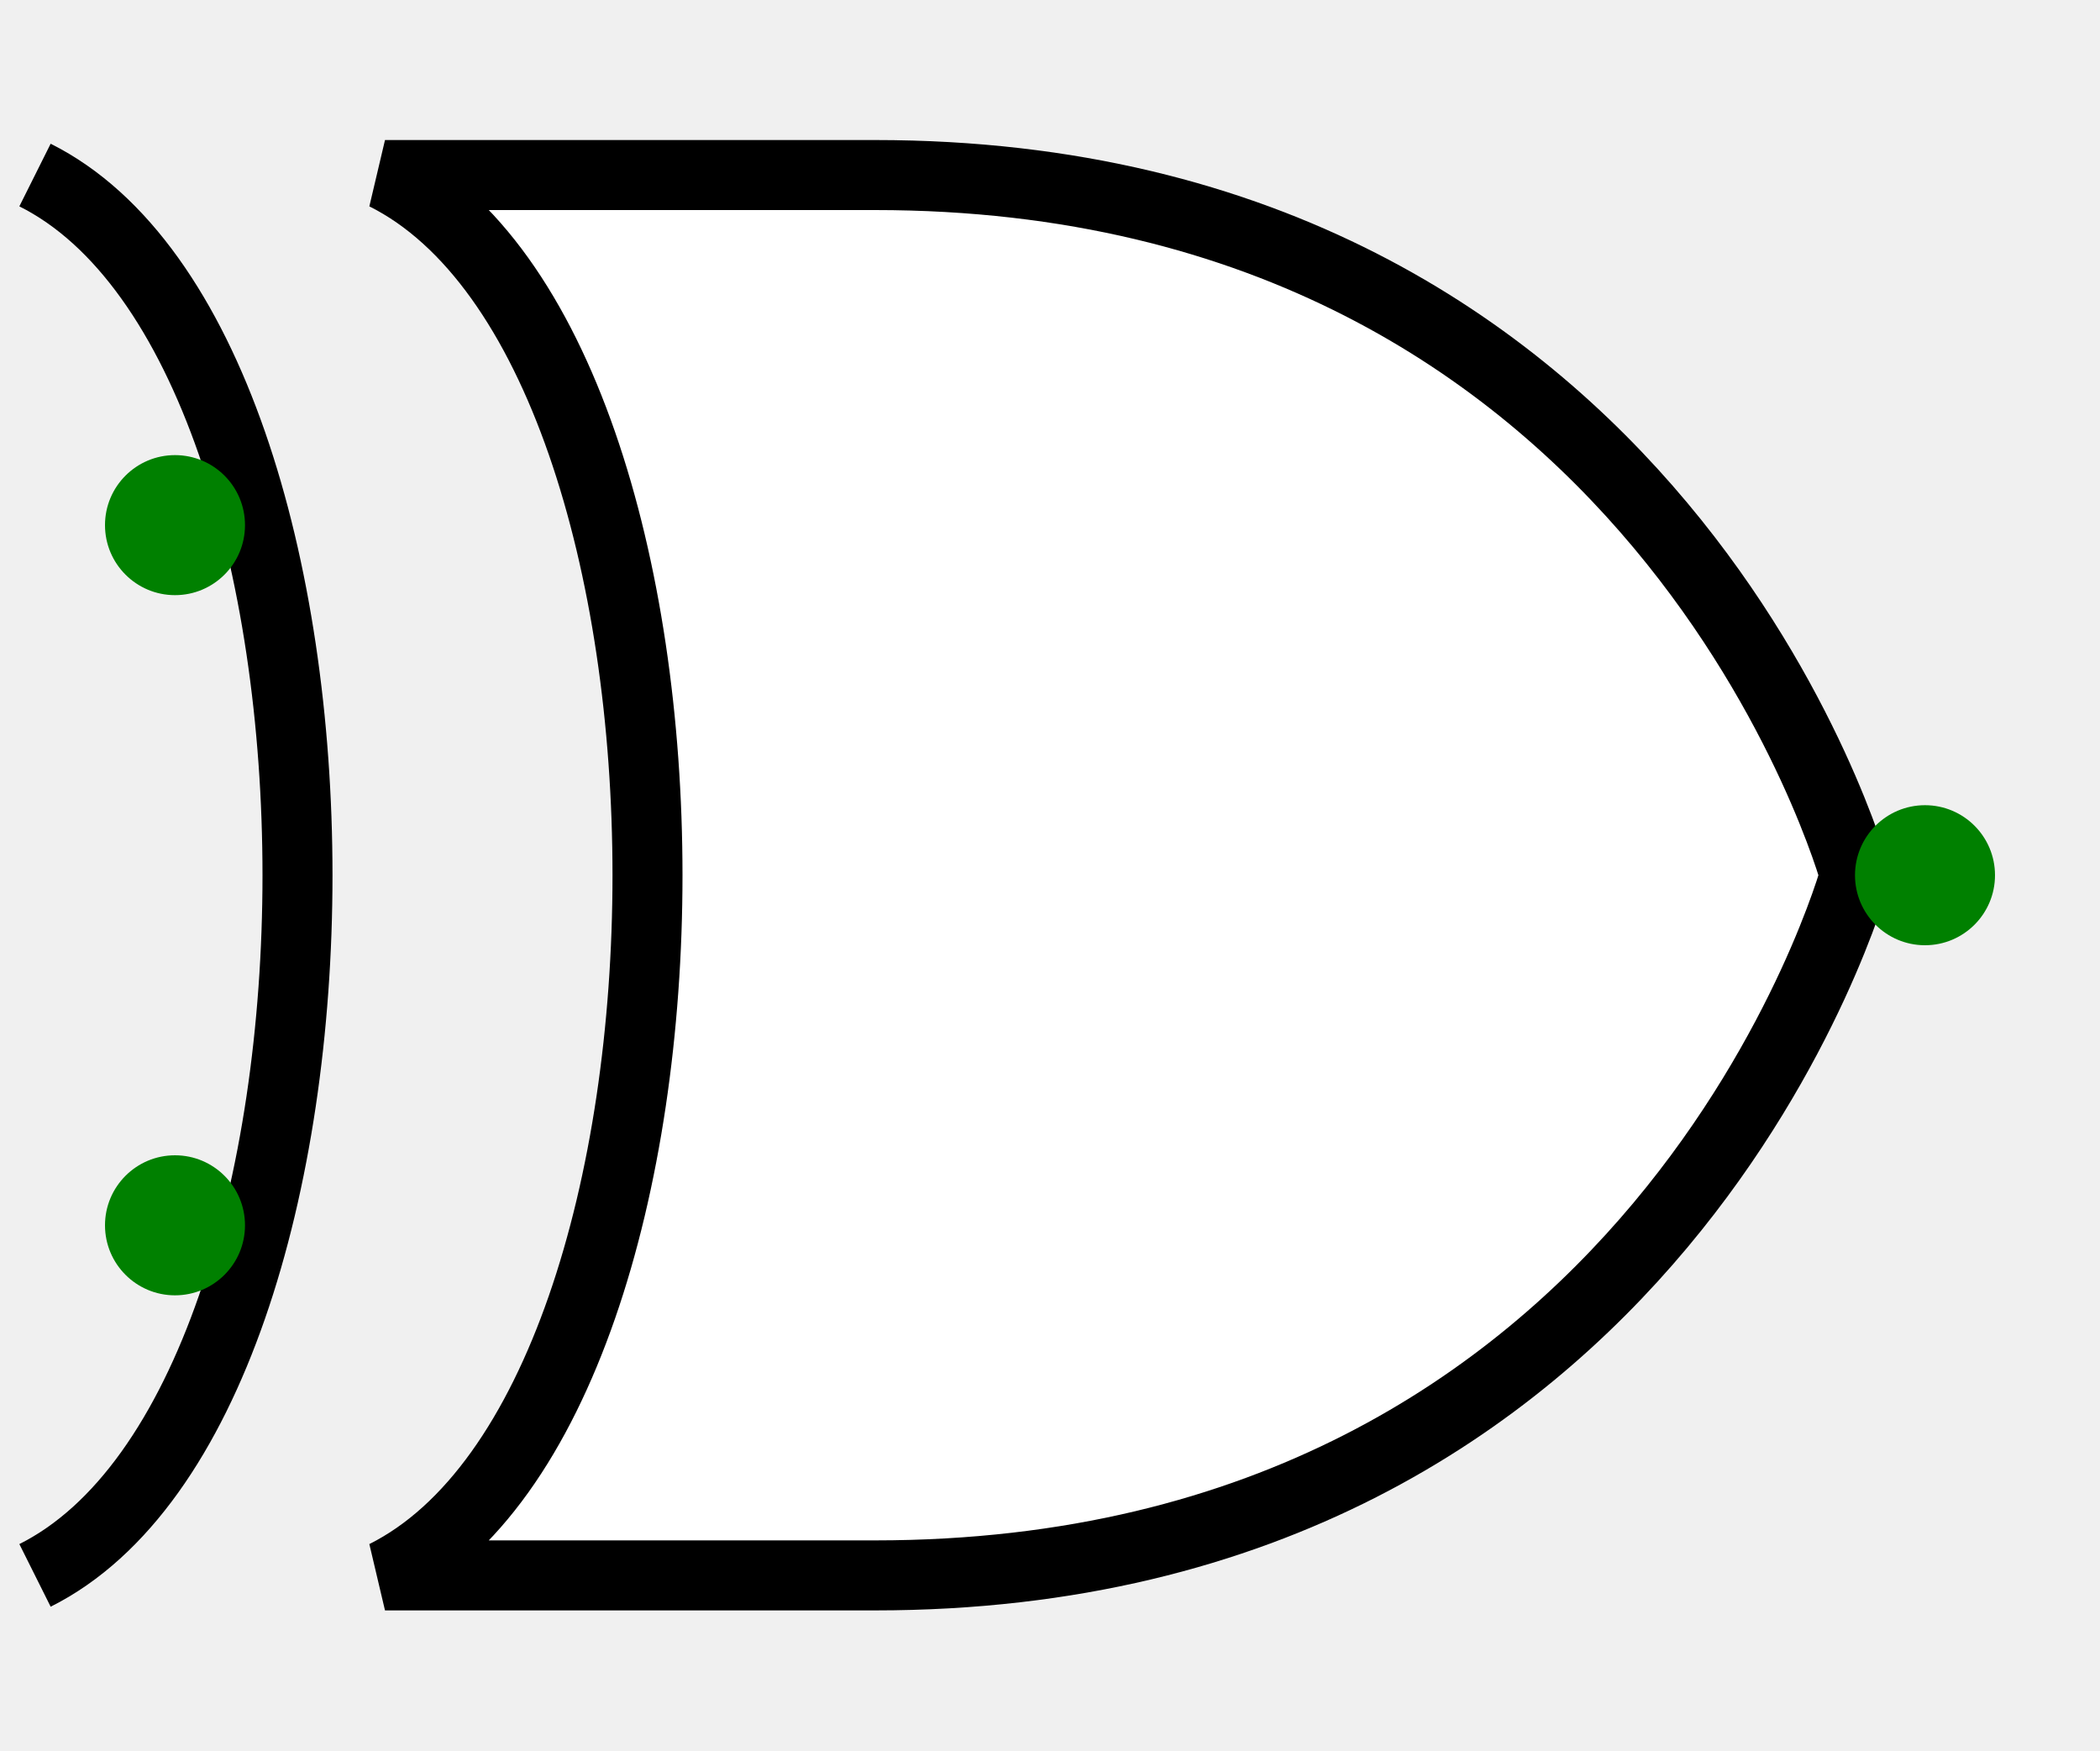
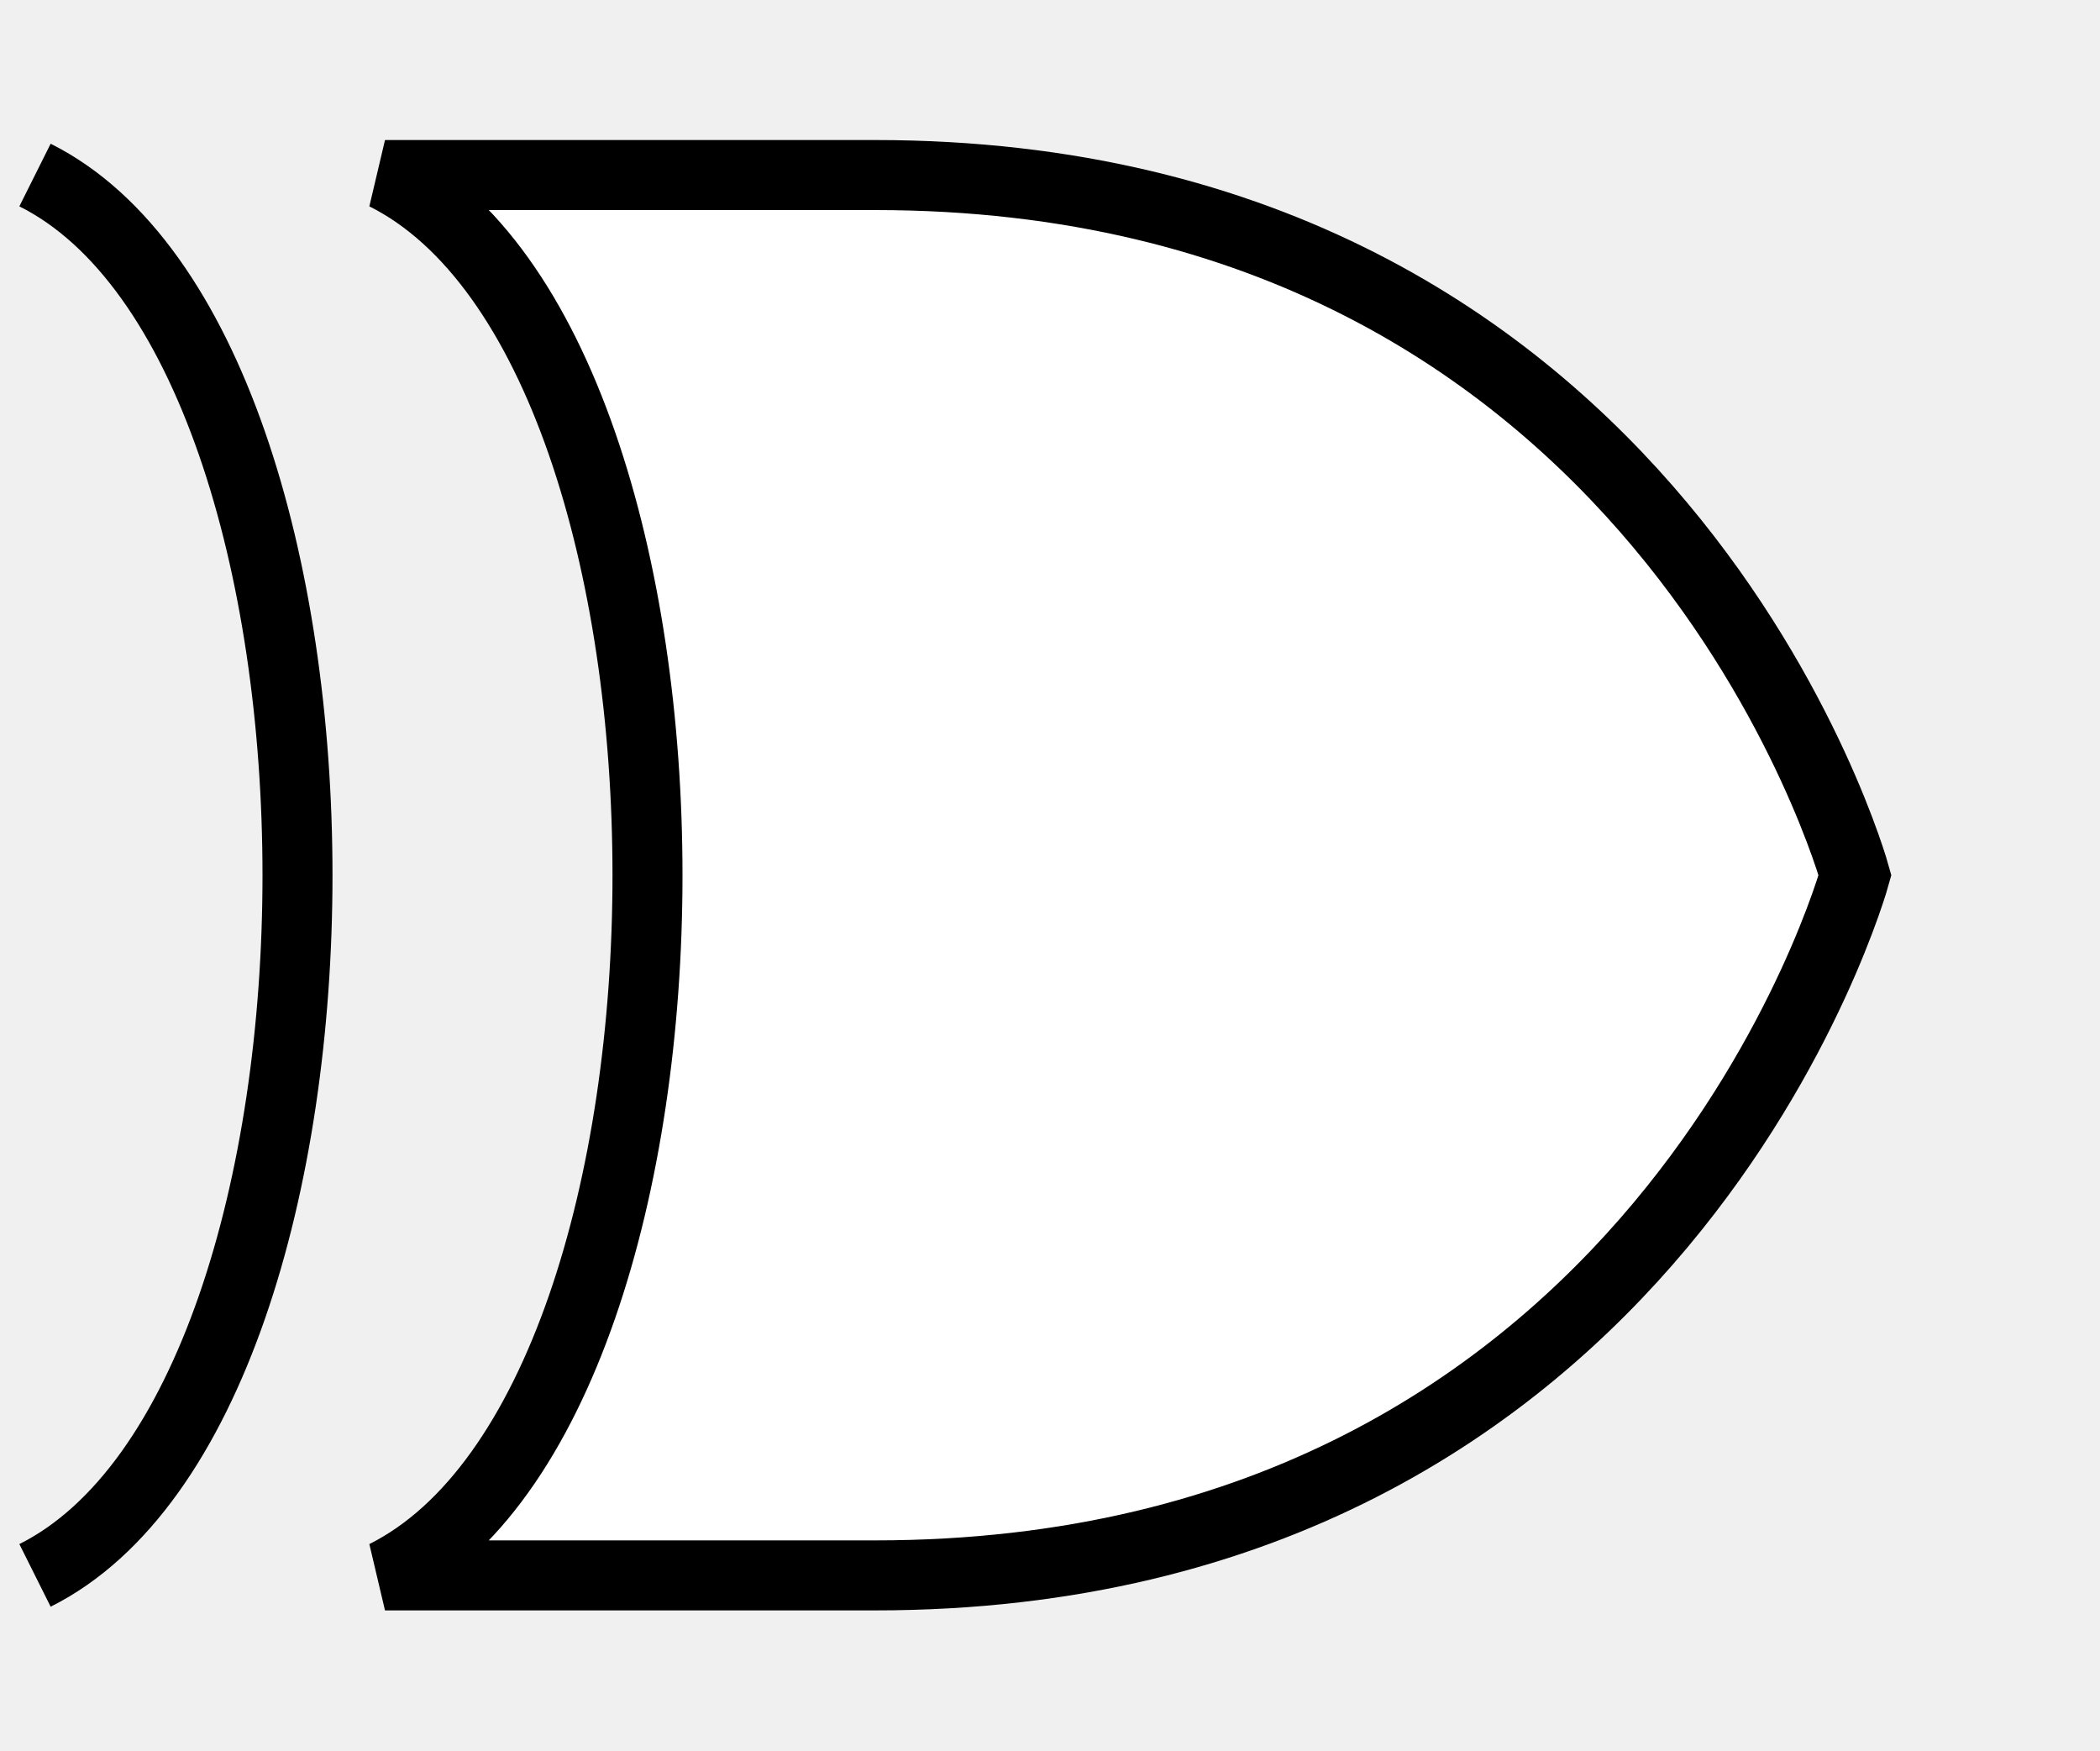
<svg xmlns="http://www.w3.org/2000/svg" version="1.1" baseProfile="full" width="600" height="500" viewBox="0 0 600 500">
  <g style="stroke:black;stroke-width:20;fill:white">
    <path d="M 110 50 L 250 50 C 475 50, 530 250, 530 250 C 530 250, 475 450, 250 450 L 120 450 L 250 450 L 110 450 C 210 400, 210 100, 110 50 L 250 50 L 110 50 Z" />
    <path d="M 10 50 C 110 100, 110 400, 10 450 C 110 400, 110 100, 10 50 Z" />
  </g>
-   <g style="stroke:none;fill:green">
-     <circle cx="50" cy="150" r="20" />
-     <circle cx="50" cy="350" r="20" />
-     <circle cx="550" cy="250" r="20" />
-   </g>
</svg>
